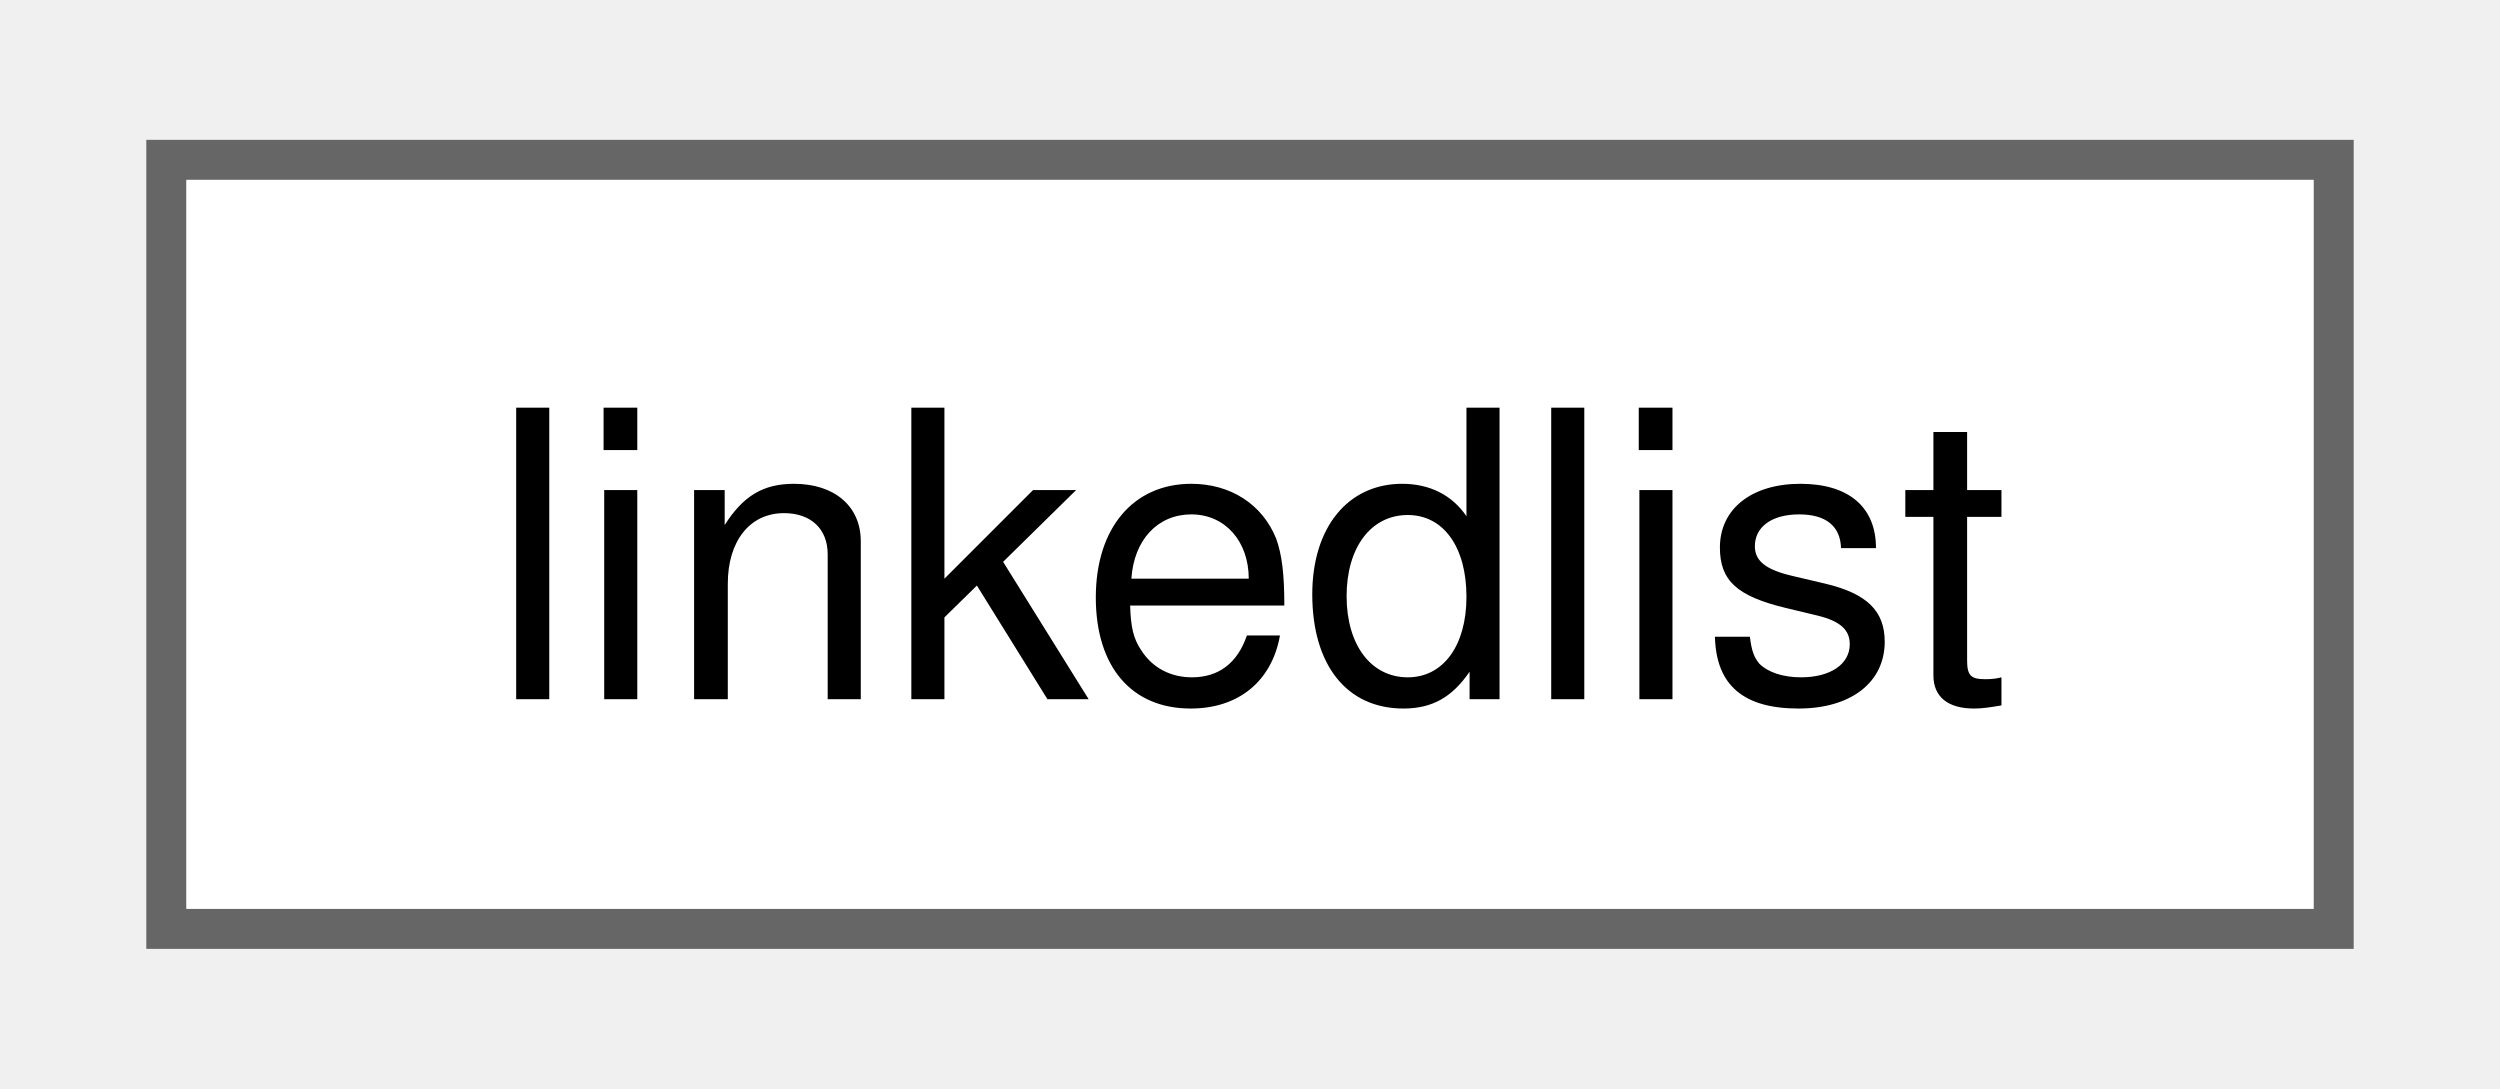
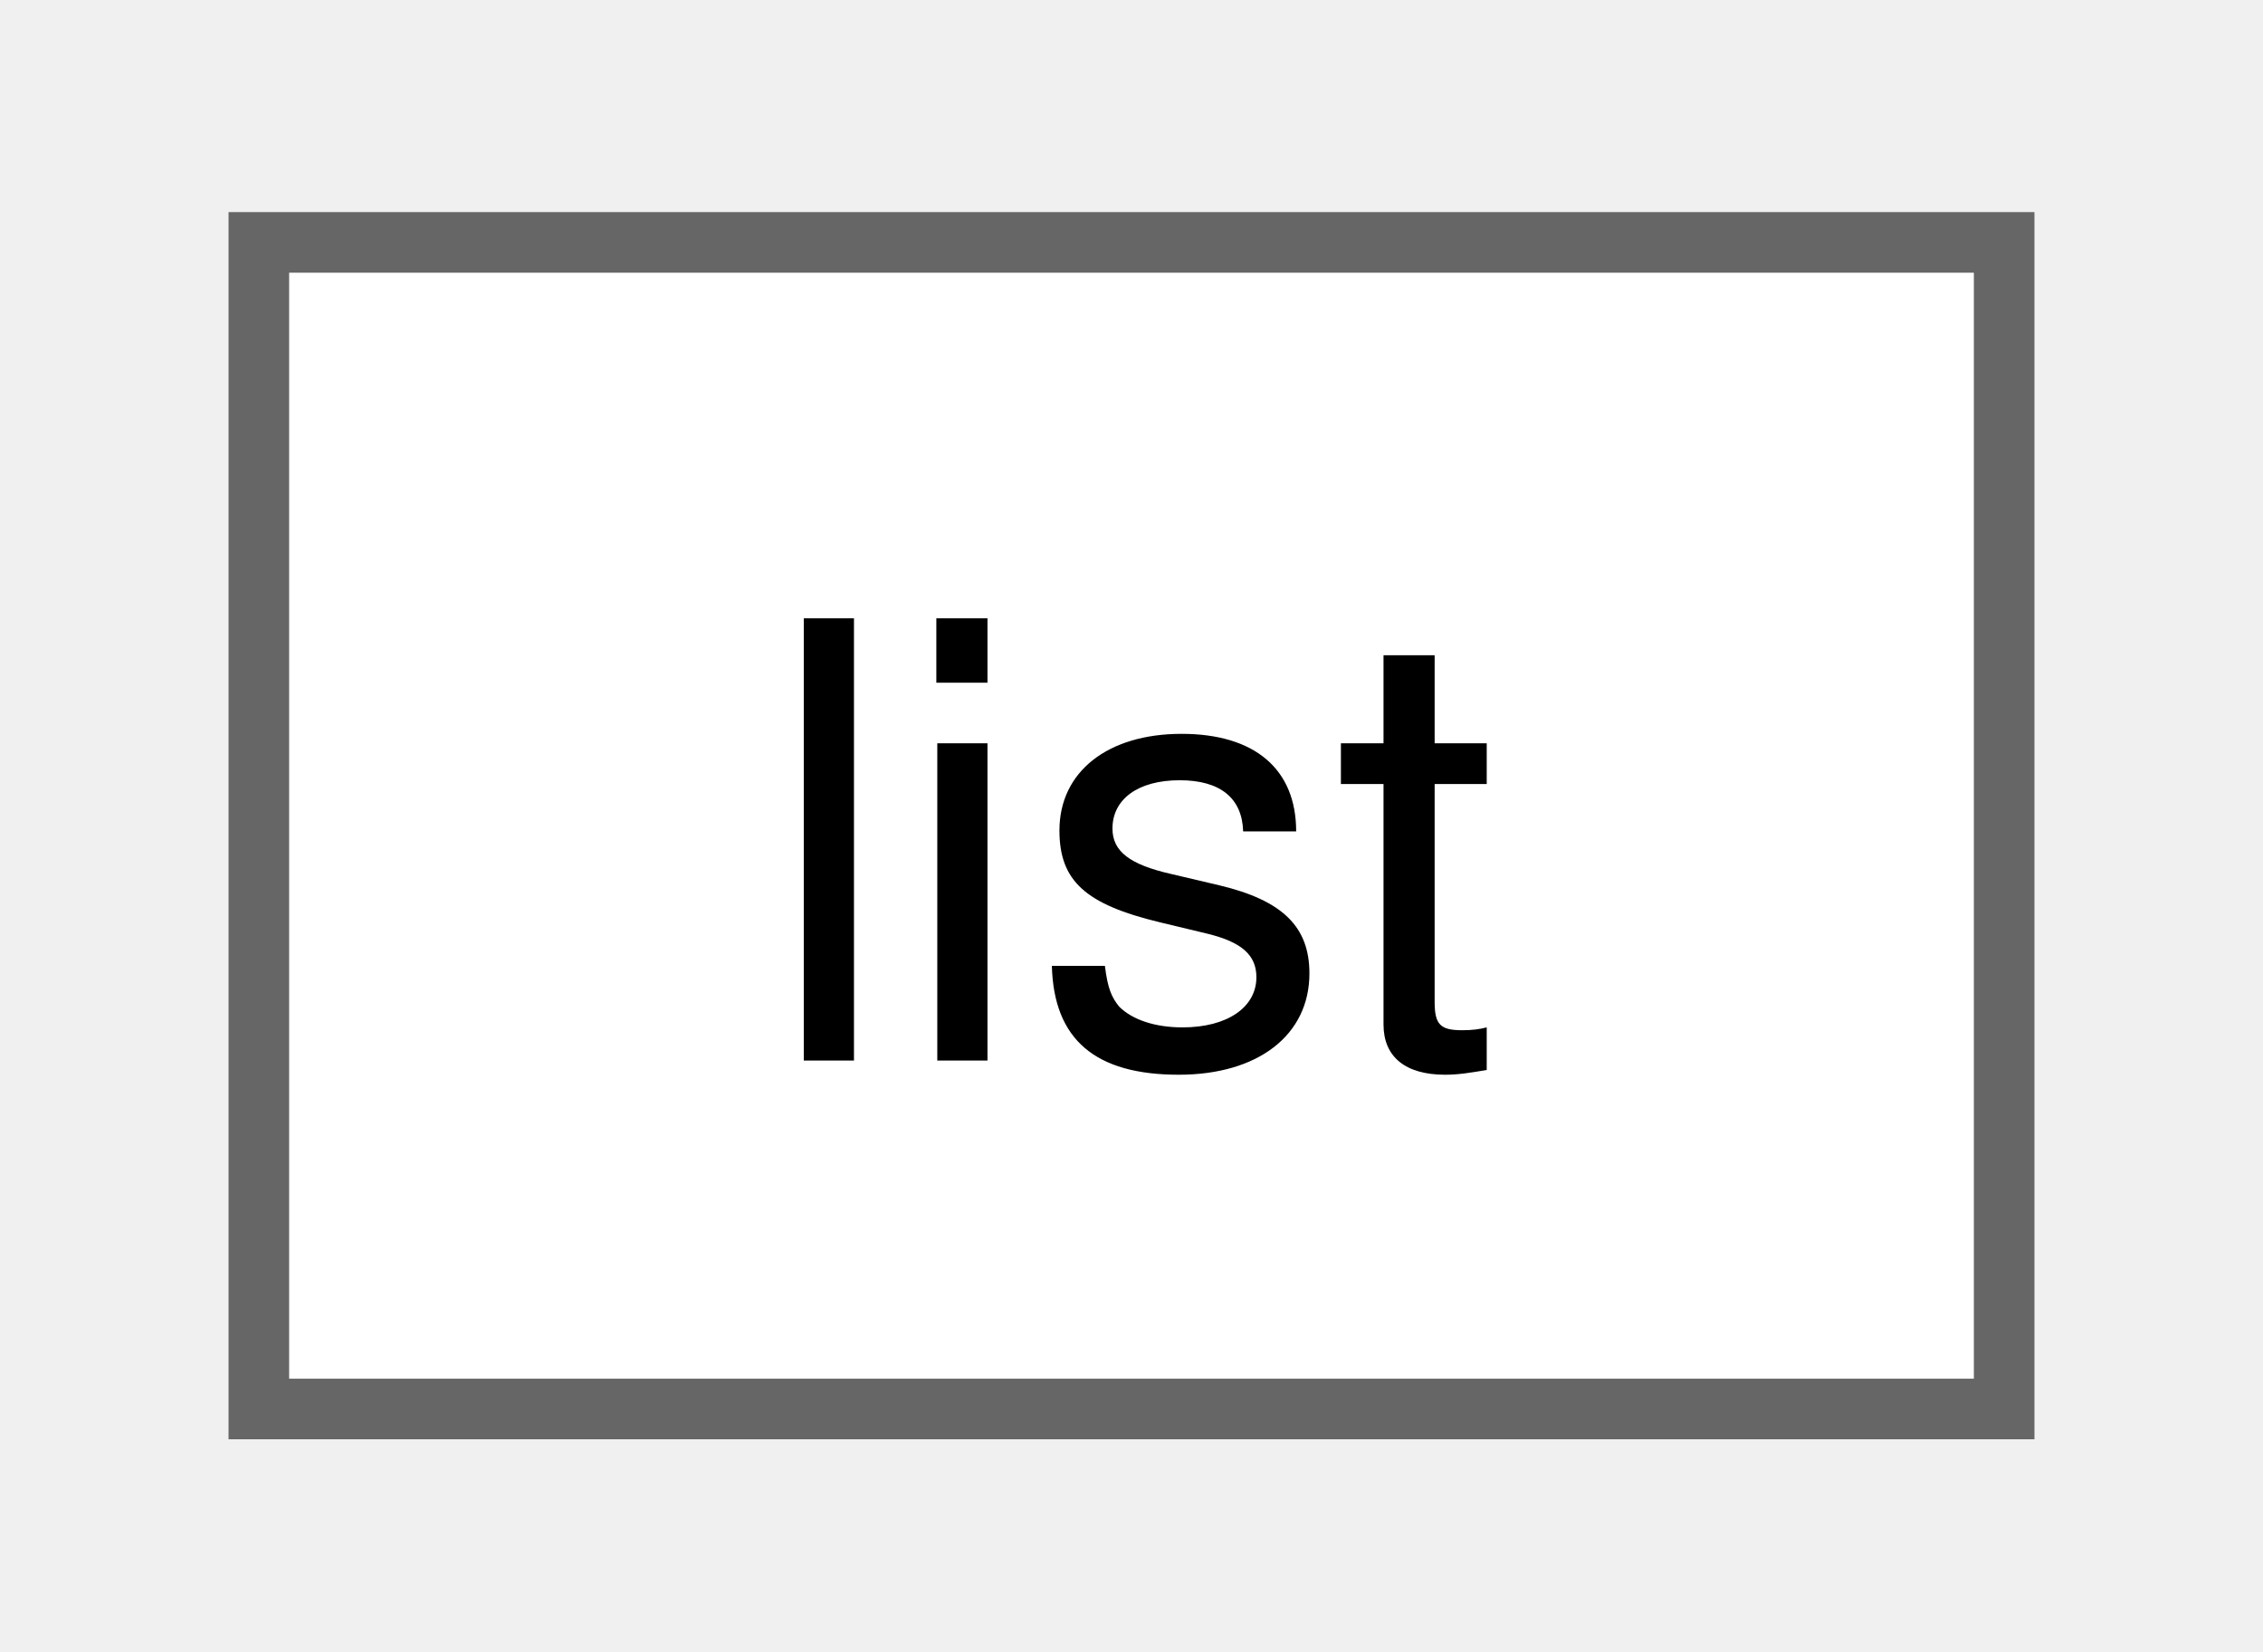
- <svg xmlns="http://www.w3.org/2000/svg" xmlns:xlink="http://www.w3.org/1999/xlink" width="62pt" height="27pt" viewBox="0.00 0.00 62.25 27.25">
+ <svg xmlns="http://www.w3.org/2000/svg" xmlns:xlink="http://www.w3.org/1999/xlink" width="37pt" height="27pt" viewBox="0.00 0.00 36.80 27.25">
  <g id="graph0" class="graph" transform="scale(1 1) rotate(0) translate(4 23.25)">
    <g id="Node000000" class="node">
      <g id="a_Node000000">
-         <a xlink:href="d0/dff/structlinkedlist.html" target="_top" xlink:title=" ">
-           <polygon fill="white" stroke="#666666" points="54.25,-19.25 0,-19.25 0,0 54.25,0 54.25,-19.25" />
-           <text text-anchor="middle" x="27.12" y="-5.75" font-family="Helvetica,sans-Serif" font-size="10.00">linkedlist</text>
+         <a xlink:href="d8/d10/structlist.html" target="_top" xlink:title=" ">
+           <polygon fill="white" stroke="#666666" points="28.8,-19.25 0,-19.25 0,0 28.8,0 28.8,-19.25" />
+           <text text-anchor="middle" x="14.4" y="-5.75" font-family="Helvetica,sans-Serif" font-size="10.00">list</text>
        </a>
      </g>
    </g>
  </g>
</svg>
